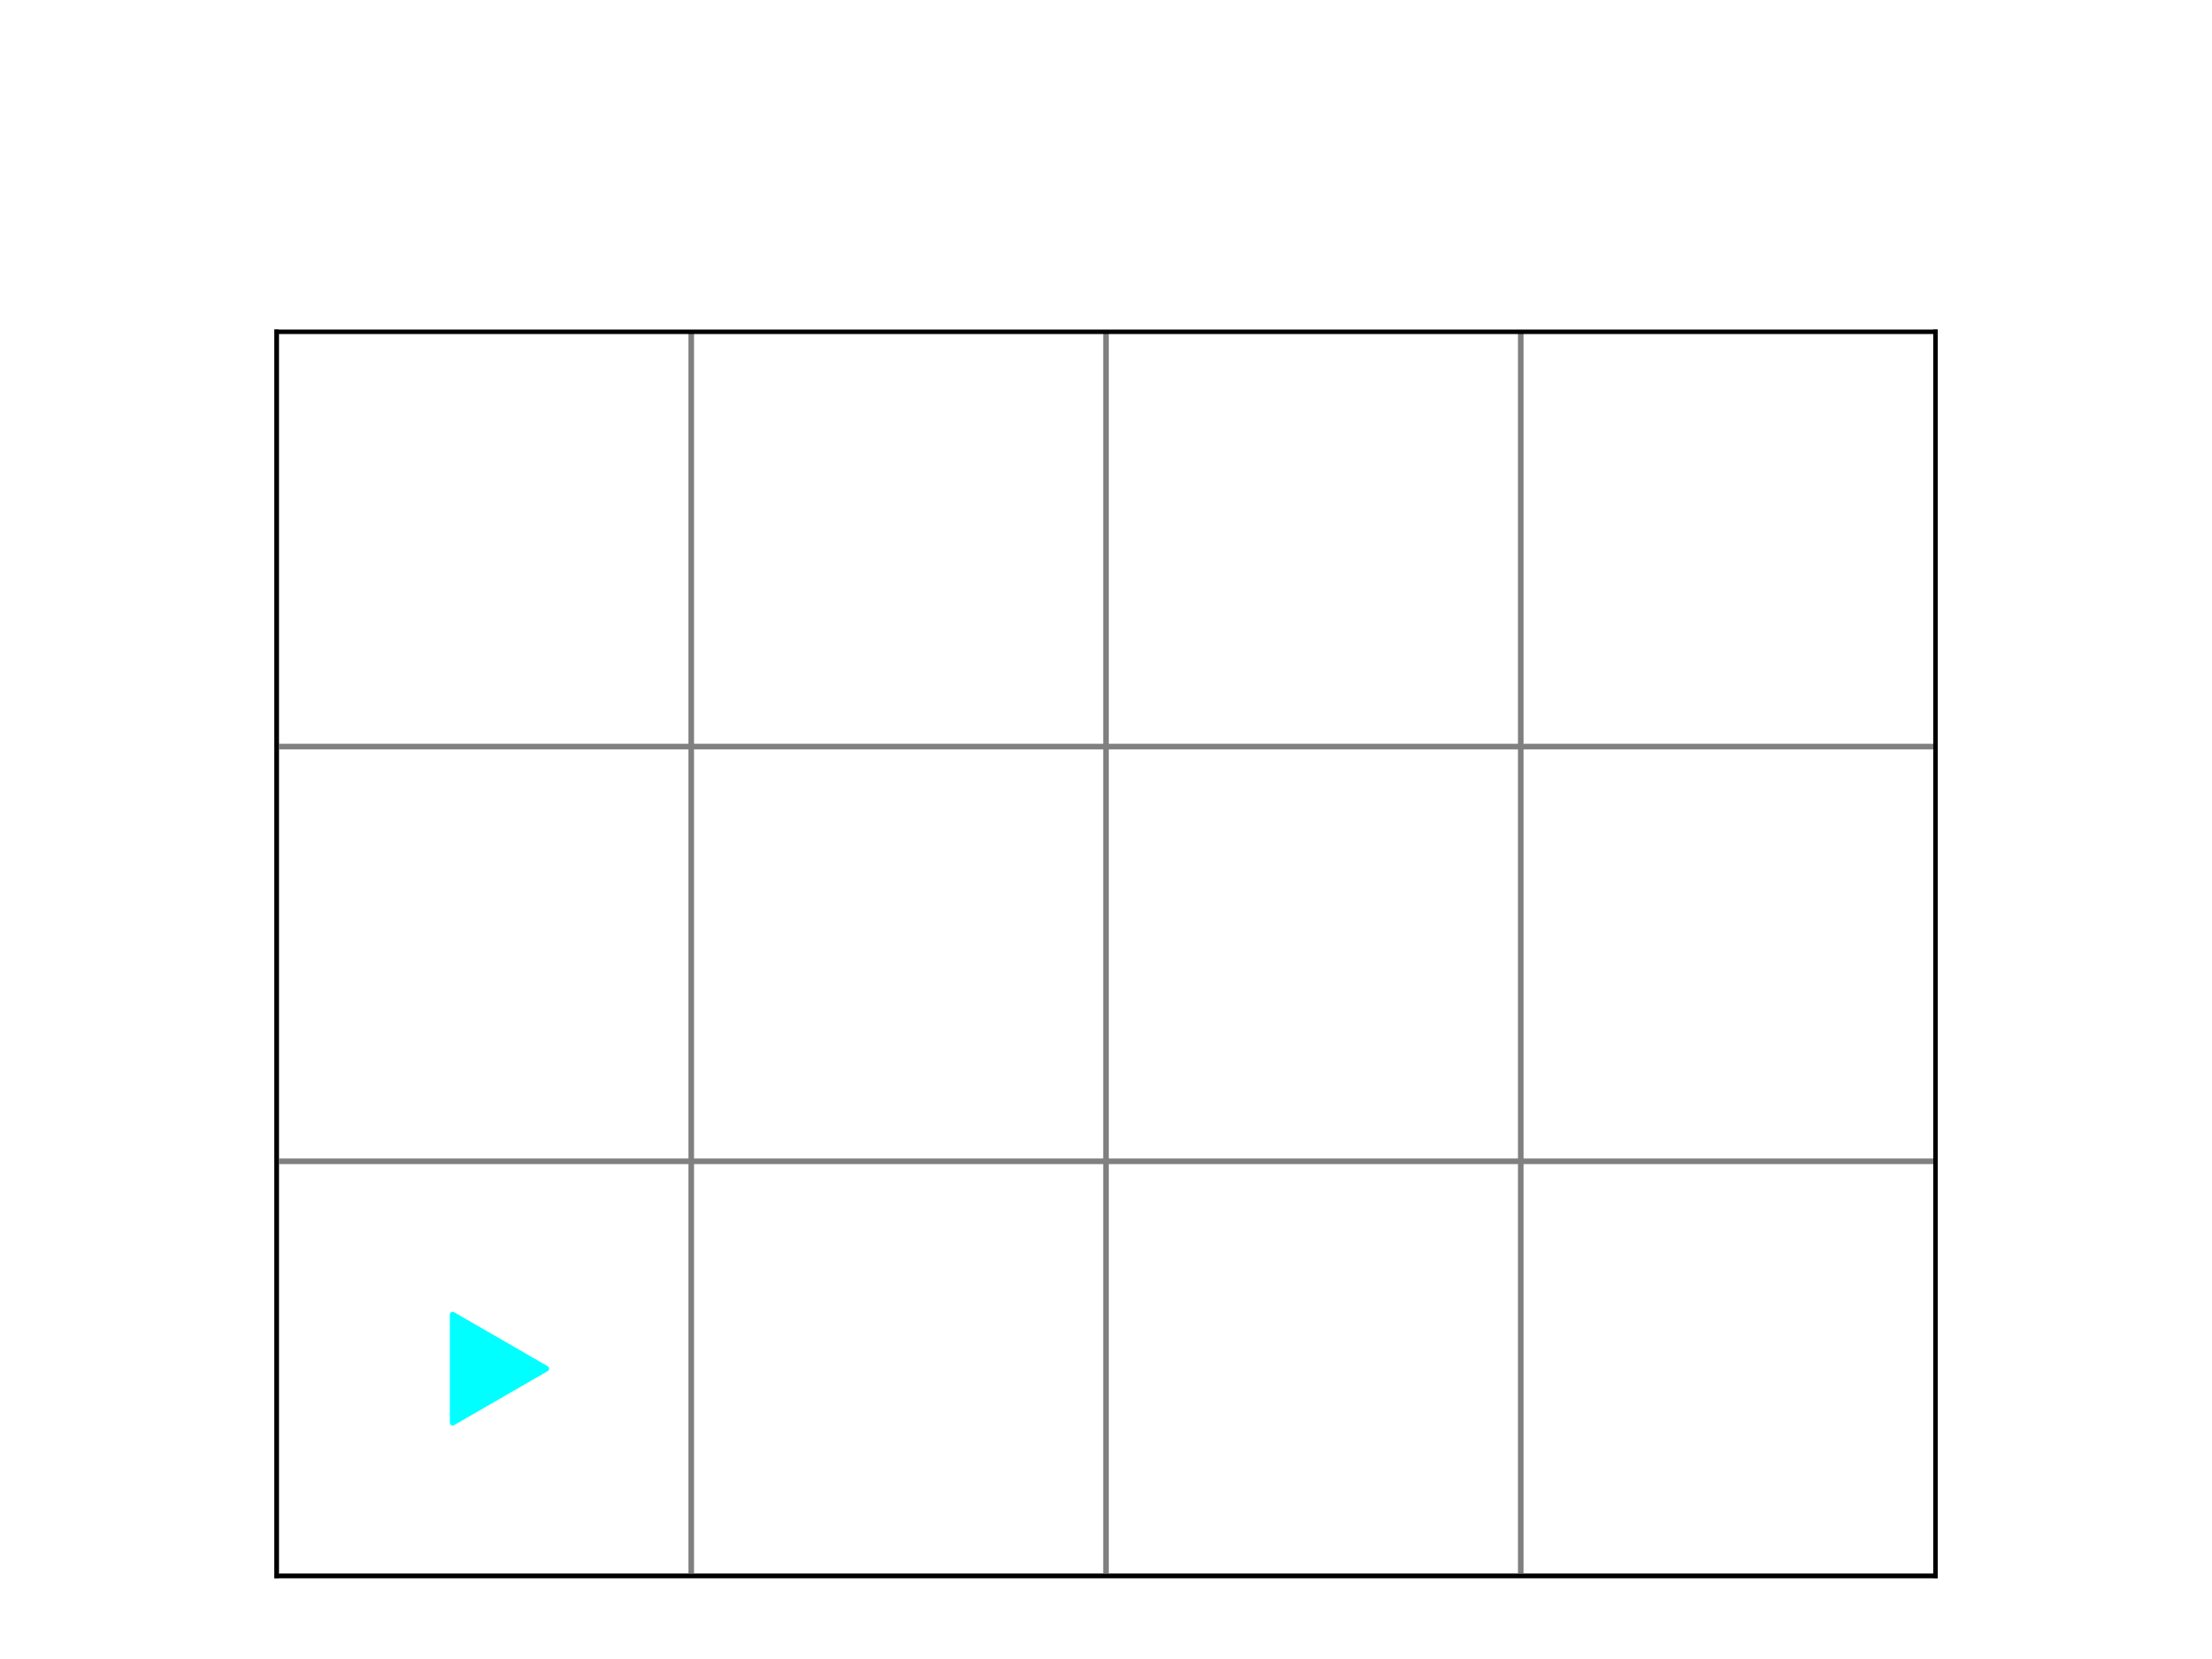
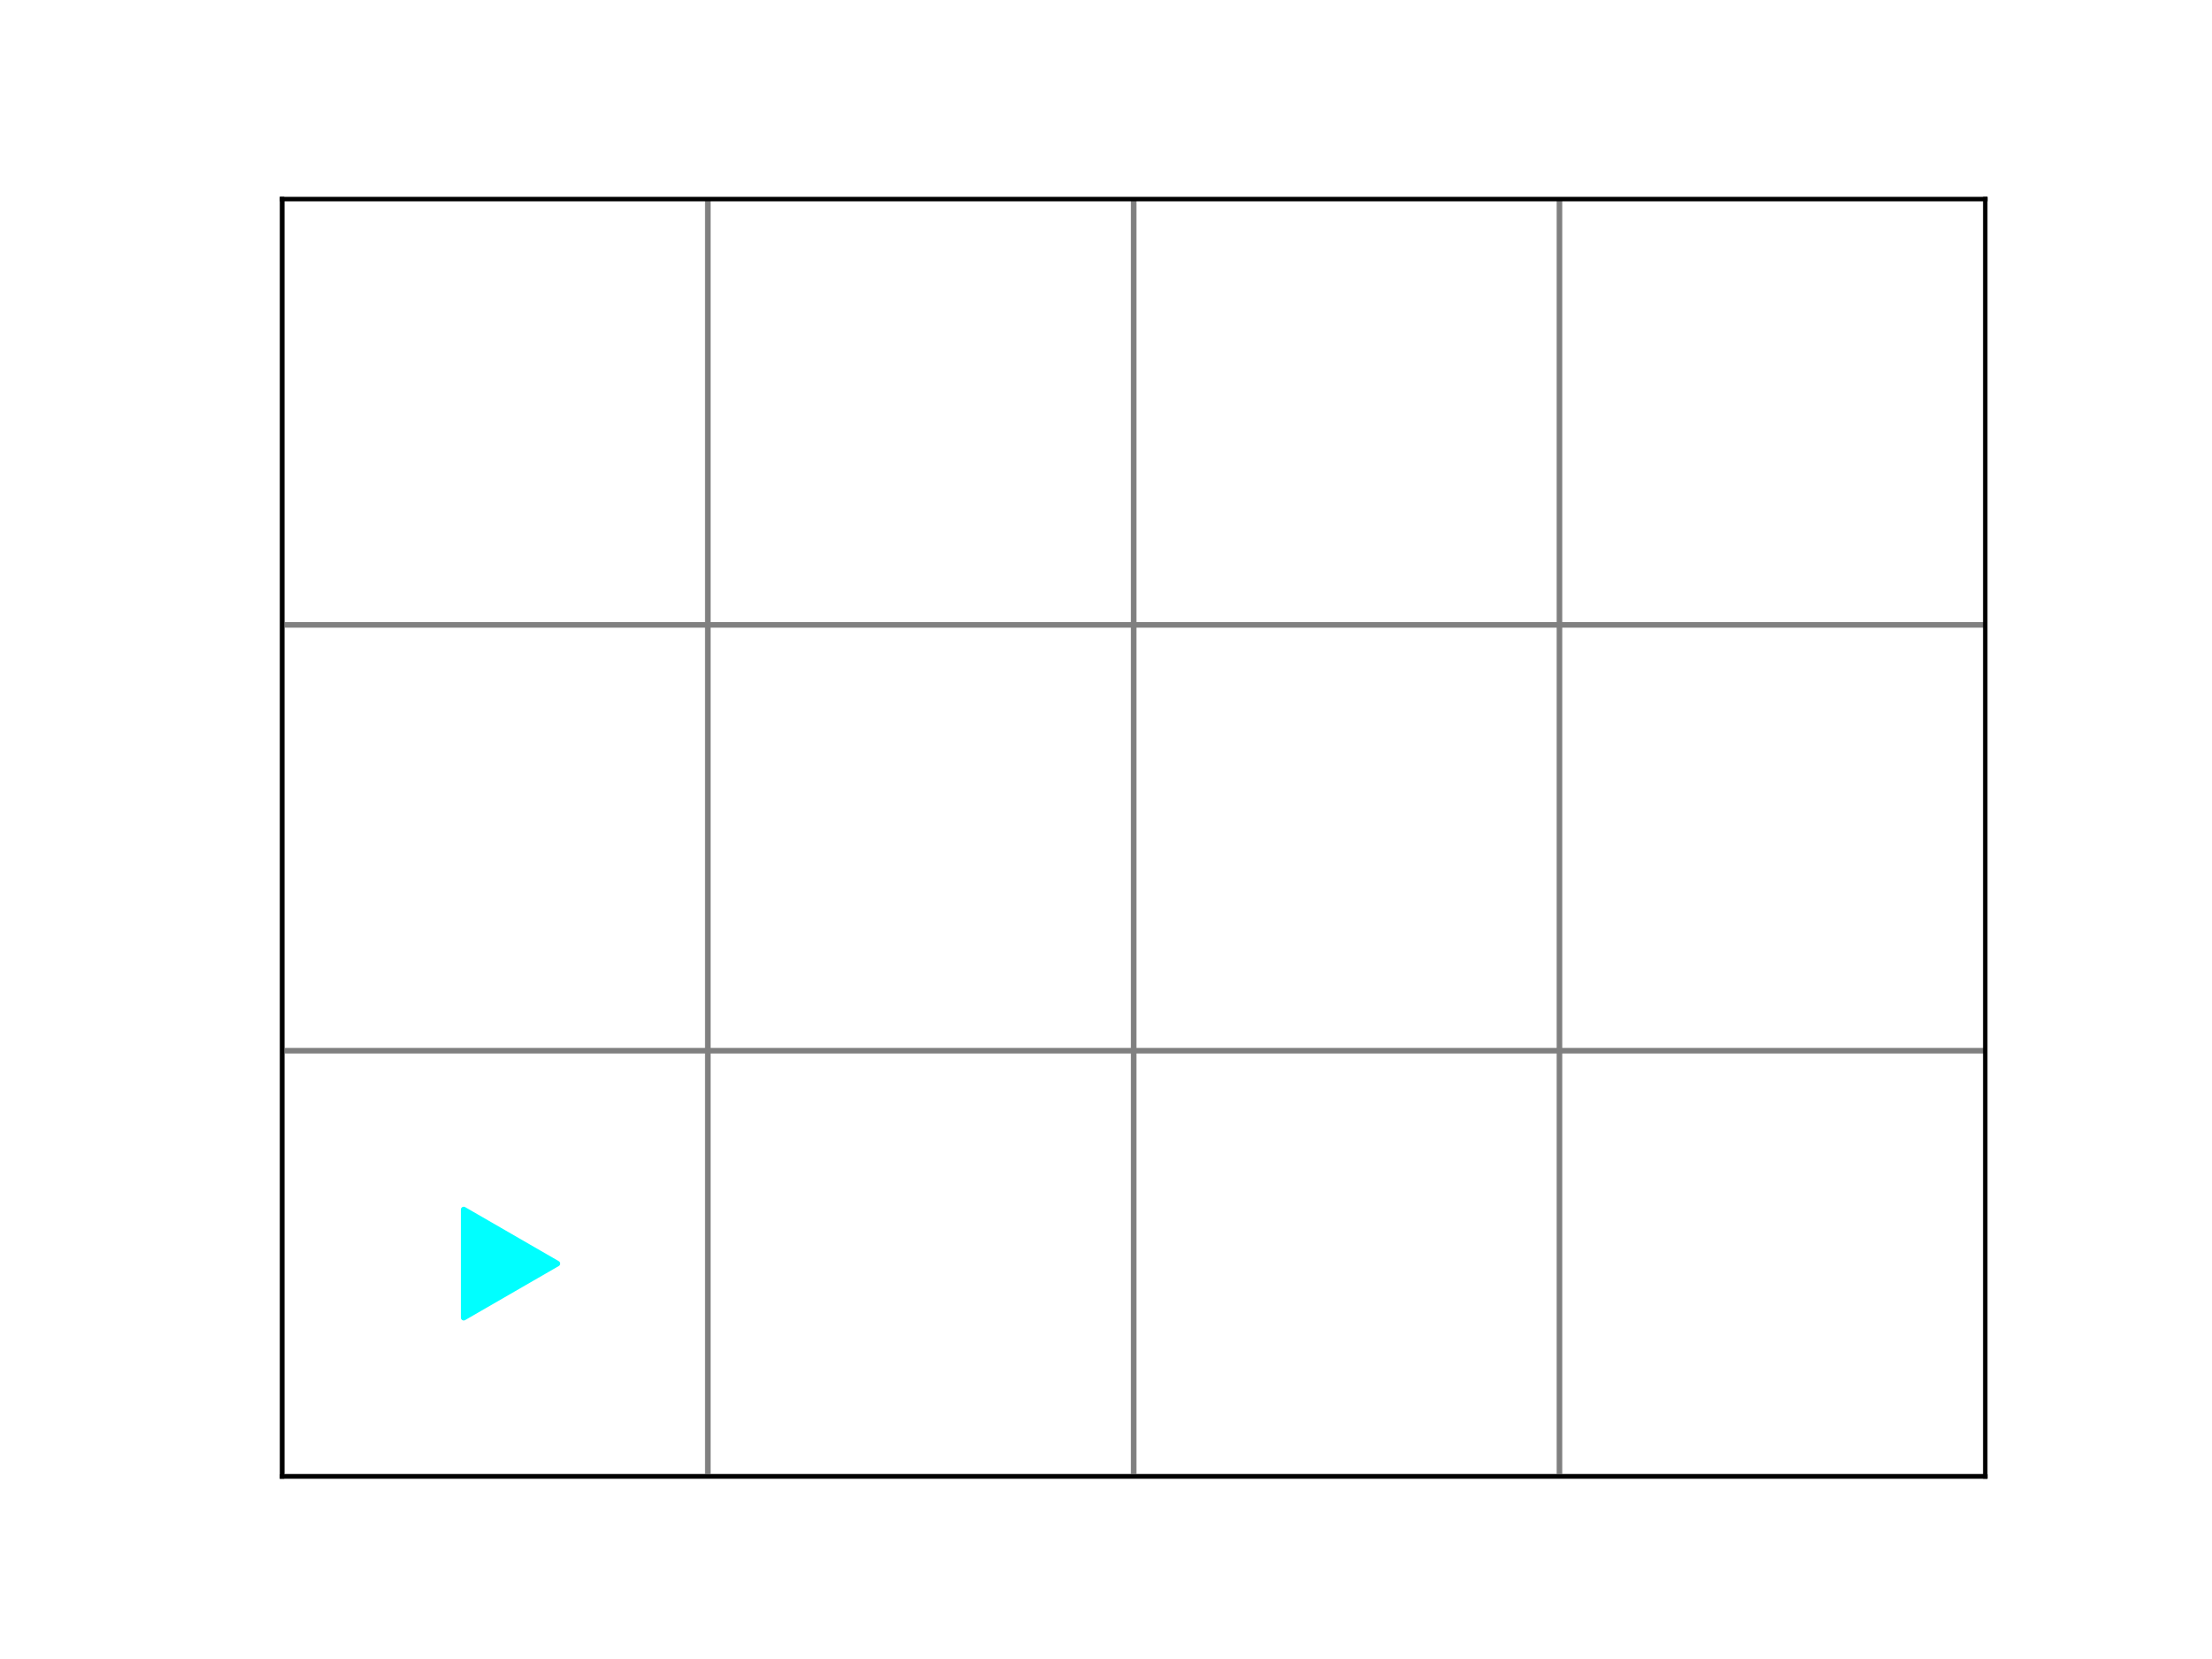
<svg xmlns="http://www.w3.org/2000/svg" xmlns:xlink="http://www.w3.org/1999/xlink" width="396pt" height="297pt" viewBox="0 0 396 297" version="1.1">
  <defs>
    <style type="text/css">*{stroke-linejoin: round; stroke-linecap: butt}</style>
  </defs>
  <g id="figure_1">
    <g id="patch_1">
      <path d="M 0 297  L 396 297  L 396 0  L 0 0  z " style="fill: #ffffff" />
    </g>
    <g id="axes_1">
      <g id="patch_2">
-         <path d="M 49.5 282.15  L 346.5 282.15  L 346.5 59.4  L 49.5 59.4  z " style="fill: #ffffff" />
+         <path d="M 50.49 264.33  L 355.41 264.33  L 355.41 35.64  L 50.49 35.64  z " style="fill: #ffffff" />
      </g>
      <g id="patch_3">
-         <path d="M 49.5 282.15  L 123.75 282.15  L 123.75 207.9  L 49.5 207.9  z " clip-path="url(#p1f1f8ac469)" style="fill: #ffffff; stroke: #ffffff; stroke-linejoin: miter" />
+         <path d="M 50.49 264.33  L 126.72 264.33  L 126.72 188.1  L 50.49 188.1  z " clip-path="url(#p422f47439c)" style="fill: #ffffff; stroke: #ffffff; stroke-linejoin: miter" />
      </g>
      <g id="patch_4">
-         <path d="M 123.75 282.15  L 198 282.15  L 198 207.9  L 123.75 207.9  z " clip-path="url(#p1f1f8ac469)" style="fill: #ffffff; stroke: #ffffff; stroke-linejoin: miter" />
+         <path d="M 126.72 264.33  L 202.95 264.33  L 202.95 188.1  L 126.72 188.1  z " clip-path="url(#p422f47439c)" style="fill: #ffffff; stroke: #ffffff; stroke-linejoin: miter" />
      </g>
      <g id="patch_5">
-         <path d="M 198 282.15  L 272.25 282.15  L 272.25 207.9  L 198 207.9  z " clip-path="url(#p1f1f8ac469)" style="fill: #ffffff; stroke: #ffffff; stroke-linejoin: miter" />
+         <path d="M 202.95 264.33  L 279.18 264.33  L 279.18 188.1  L 202.95 188.1  z " clip-path="url(#p422f47439c)" style="fill: #ffffff; stroke: #ffffff; stroke-linejoin: miter" />
      </g>
      <g id="patch_6">
-         <path d="M 272.25 282.15  L 346.5 282.15  L 346.5 207.9  L 272.25 207.9  z " clip-path="url(#p1f1f8ac469)" style="fill: #ffffff; stroke: #ffffff; stroke-linejoin: miter" />
+         <path d="M 279.18 264.33  L 355.41 264.33  L 355.41 188.1  L 279.18 188.1  z " clip-path="url(#p422f47439c)" style="fill: #ffffff; stroke: #ffffff; stroke-linejoin: miter" />
      </g>
      <g id="patch_7">
-         <path d="M 49.5 207.9  L 123.75 207.9  L 123.75 133.65  L 49.5 133.65  z " clip-path="url(#p1f1f8ac469)" style="fill: #ffffff; stroke: #ffffff; stroke-linejoin: miter" />
+         <path d="M 50.49 188.1  L 126.72 188.1  L 126.72 111.87  L 50.49 111.87  z " clip-path="url(#p422f47439c)" style="fill: #ffffff; stroke: #ffffff; stroke-linejoin: miter" />
      </g>
      <g id="patch_8">
-         <path d="M 123.75 207.9  L 198 207.9  L 198 133.65  L 123.75 133.65  z " clip-path="url(#p1f1f8ac469)" style="fill: #ffffff; stroke: #ffffff; stroke-linejoin: miter" />
+         <path d="M 126.72 188.1  L 202.95 188.1  L 202.95 111.87  L 126.72 111.87  z " clip-path="url(#p422f47439c)" style="fill: #ffffff; stroke: #ffffff; stroke-linejoin: miter" />
      </g>
      <g id="patch_9">
-         <path d="M 198 207.9  L 272.25 207.9  L 272.25 133.65  L 198 133.65  z " clip-path="url(#p1f1f8ac469)" style="fill: #ffffff; stroke: #ffffff; stroke-linejoin: miter" />
+         <path d="M 202.95 188.1  L 279.18 188.1  L 279.18 111.87  L 202.95 111.87  z " clip-path="url(#p422f47439c)" style="fill: #ffffff; stroke: #ffffff; stroke-linejoin: miter" />
      </g>
      <g id="patch_10">
-         <path d="M 272.25 207.9  L 346.5 207.9  L 346.5 133.65  L 272.25 133.65  z " clip-path="url(#p1f1f8ac469)" style="fill: #ffffff; stroke: #ffffff; stroke-linejoin: miter" />
+         <path d="M 279.18 188.1  L 355.41 188.1  L 355.41 111.87  L 279.18 111.87  z " clip-path="url(#p422f47439c)" style="fill: #ffffff; stroke: #ffffff; stroke-linejoin: miter" />
      </g>
      <g id="patch_11">
-         <path d="M 49.5 133.65  L 123.75 133.65  L 123.75 59.4  L 49.5 59.4  z " clip-path="url(#p1f1f8ac469)" style="fill: #ffffff; stroke: #ffffff; stroke-linejoin: miter" />
+         <path d="M 50.49 111.87  L 126.72 111.87  L 126.72 35.64  L 50.49 35.64  z " clip-path="url(#p422f47439c)" style="fill: #ffffff; stroke: #ffffff; stroke-linejoin: miter" />
      </g>
      <g id="patch_12">
-         <path d="M 123.75 133.65  L 198 133.65  L 198 59.4  L 123.75 59.4  z " clip-path="url(#p1f1f8ac469)" style="fill: #ffffff; stroke: #ffffff; stroke-linejoin: miter" />
+         <path d="M 126.72 111.87  L 202.95 111.87  L 202.95 35.64  L 126.72 35.64  z " clip-path="url(#p422f47439c)" style="fill: #ffffff; stroke: #ffffff; stroke-linejoin: miter" />
      </g>
      <g id="patch_13">
-         <path d="M 198 133.65  L 272.25 133.65  L 272.25 59.4  L 198 59.4  z " clip-path="url(#p1f1f8ac469)" style="fill: #ffffff; stroke: #ffffff; stroke-linejoin: miter" />
+         <path d="M 202.95 111.87  L 279.18 111.87  L 279.18 35.64  L 202.95 35.64  z " clip-path="url(#p422f47439c)" style="fill: #ffffff; stroke: #ffffff; stroke-linejoin: miter" />
      </g>
      <g id="patch_14">
-         <path d="M 272.25 133.65  L 346.5 133.65  L 346.5 59.4  L 272.25 59.4  z " clip-path="url(#p1f1f8ac469)" style="fill: #ffffff; stroke: #ffffff; stroke-linejoin: miter" />
+         <path d="M 279.18 111.87  L 355.41 111.87  L 355.41 35.64  L 279.18 35.64  z " clip-path="url(#p422f47439c)" style="fill: #ffffff; stroke: #ffffff; stroke-linejoin: miter" />
      </g>
      <g id="PathCollection_1">
        <defs>
-           <path id="m81c8e95007" d="M 11.18 0  L -5.59 -9.682  L -5.59 9.682  z " style="stroke: #00ffff" />
+           <path id="m7a4676f051" d="M 11.18 0  L -5.59 -9.682  L -5.59 9.682  z " style="stroke: #00ffff" />
        </defs>
-         <g clip-path="url(#p1f1f8ac469)">
-           <use xlink:href="#m81c8e95007" x="86.625" y="245.025" style="fill: #00ffff; stroke: #00ffff" />
+         <g clip-path="url(#p422f47439c)">
+           <use xlink:href="#m7a4676f051" x="88.605" y="226.215" style="fill: #00ffff; stroke: #00ffff" />
        </g>
      </g>
-       <g id="matplotlib.axis_1" />
      <g id="line2d_1">
-         <path d="M 49.5 282.15  L 49.5 59.4  " clip-path="url(#p1f1f8ac469)" style="fill: none; stroke: #808080; stroke-linecap: square" />
+         <path d="M 50.49 264.33  L 50.49 35.64  " clip-path="url(#p422f47439c)" style="fill: none; stroke: #808080; stroke-linecap: square" />
      </g>
      <g id="line2d_2">
-         <path d="M 123.75 282.15  L 123.75 59.4  " clip-path="url(#p1f1f8ac469)" style="fill: none; stroke: #808080; stroke-linecap: square" />
+         <path d="M 126.72 264.33  L 126.72 35.64  " clip-path="url(#p422f47439c)" style="fill: none; stroke: #808080; stroke-linecap: square" />
      </g>
      <g id="line2d_3">
-         <path d="M 198 282.15  L 198 59.4  " clip-path="url(#p1f1f8ac469)" style="fill: none; stroke: #808080; stroke-linecap: square" />
+         <path d="M 202.95 264.33  L 202.95 35.64  " clip-path="url(#p422f47439c)" style="fill: none; stroke: #808080; stroke-linecap: square" />
      </g>
      <g id="line2d_4">
-         <path d="M 272.25 282.15  L 272.25 59.4  " clip-path="url(#p1f1f8ac469)" style="fill: none; stroke: #808080; stroke-linecap: square" />
+         <path d="M 279.18 264.33  L 279.18 35.64  " clip-path="url(#p422f47439c)" style="fill: none; stroke: #808080; stroke-linecap: square" />
      </g>
      <g id="line2d_5">
-         <path d="M 49.5 282.15  L 346.5 282.15  " clip-path="url(#p1f1f8ac469)" style="fill: none; stroke: #808080; stroke-linecap: square" />
+         <path d="M 50.49 264.33  L 355.41 264.33  " clip-path="url(#p422f47439c)" style="fill: none; stroke: #808080; stroke-linecap: square" />
      </g>
      <g id="line2d_6">
-         <path d="M 49.5 207.9  L 346.5 207.9  " clip-path="url(#p1f1f8ac469)" style="fill: none; stroke: #808080; stroke-linecap: square" />
+         <path d="M 50.49 188.1  L 355.41 188.1  " clip-path="url(#p422f47439c)" style="fill: none; stroke: #808080; stroke-linecap: square" />
      </g>
      <g id="line2d_7">
-         <path d="M 49.5 133.65  L 346.5 133.65  " clip-path="url(#p1f1f8ac469)" style="fill: none; stroke: #808080; stroke-linecap: square" />
+         <path d="M 50.49 111.87  L 355.41 111.87  " clip-path="url(#p422f47439c)" style="fill: none; stroke: #808080; stroke-linecap: square" />
      </g>
      <g id="patch_15">
-         <path d="M 49.5 282.15  L 49.5 59.4  " style="fill: none; stroke: #000000; stroke-width: 0.8; stroke-linejoin: miter; stroke-linecap: square" />
+         <path d="M 50.49 264.33  L 50.49 35.64  " style="fill: none; stroke: #000000; stroke-width: 0.8; stroke-linejoin: miter; stroke-linecap: square" />
      </g>
      <g id="patch_16">
-         <path d="M 346.5 282.15  L 346.5 59.4  " style="fill: none; stroke: #000000; stroke-width: 0.8; stroke-linejoin: miter; stroke-linecap: square" />
+         <path d="M 355.41 264.33  L 355.41 35.64  " style="fill: none; stroke: #000000; stroke-width: 0.8; stroke-linejoin: miter; stroke-linecap: square" />
      </g>
      <g id="patch_17">
-         <path d="M 49.5 282.15  L 346.5 282.15  " style="fill: none; stroke: #000000; stroke-width: 0.8; stroke-linejoin: miter; stroke-linecap: square" />
+         <path d="M 50.49 264.33  L 355.41 264.33  " style="fill: none; stroke: #000000; stroke-width: 0.8; stroke-linejoin: miter; stroke-linecap: square" />
      </g>
      <g id="patch_18">
-         <path d="M 49.5 59.4  L 346.5 59.4  " style="fill: none; stroke: #000000; stroke-width: 0.8; stroke-linejoin: miter; stroke-linecap: square" />
+         <path d="M 50.49 35.64  L 355.41 35.64  " style="fill: none; stroke: #000000; stroke-width: 0.8; stroke-linejoin: miter; stroke-linecap: square" />
      </g>
    </g>
  </g>
  <defs>
-     <clipPath id="p1f1f8ac469">
-       <rect x="49.5" y="59.4" width="297" height="222.75" />
+     <clipPath id="p422f47439c">
+       <rect x="50.49" y="35.64" width="304.92" height="228.69" />
    </clipPath>
  </defs>
</svg>
